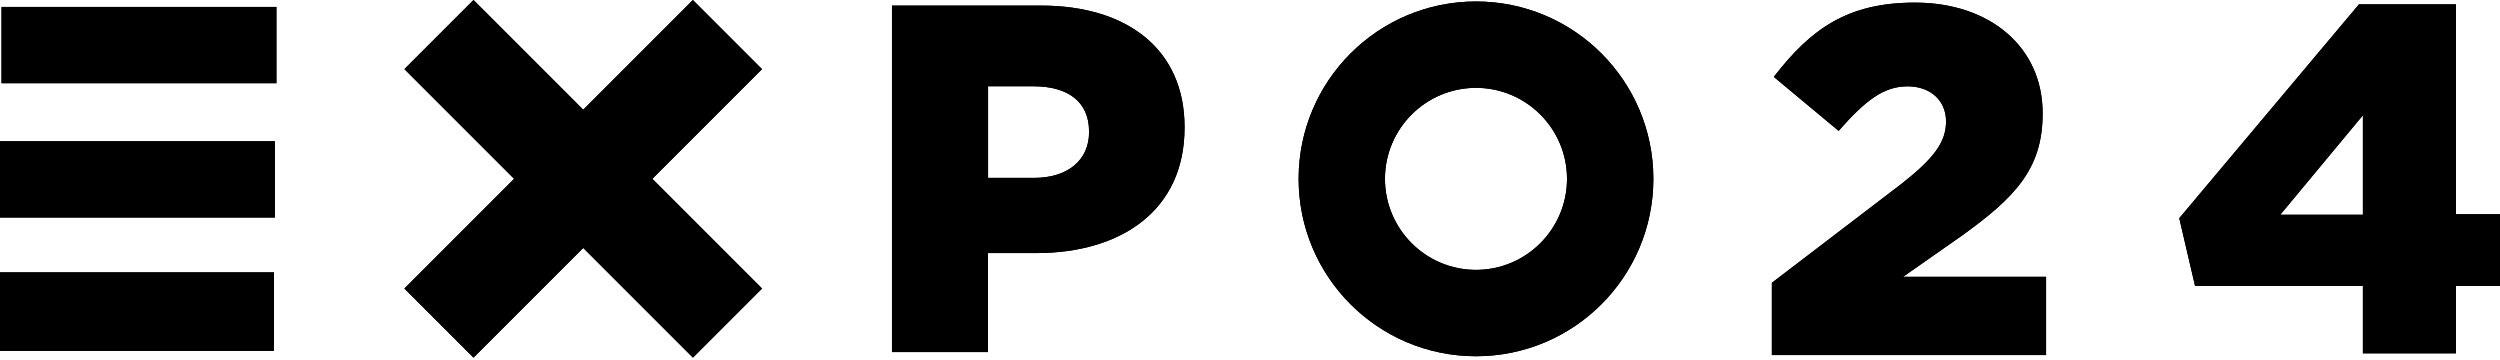
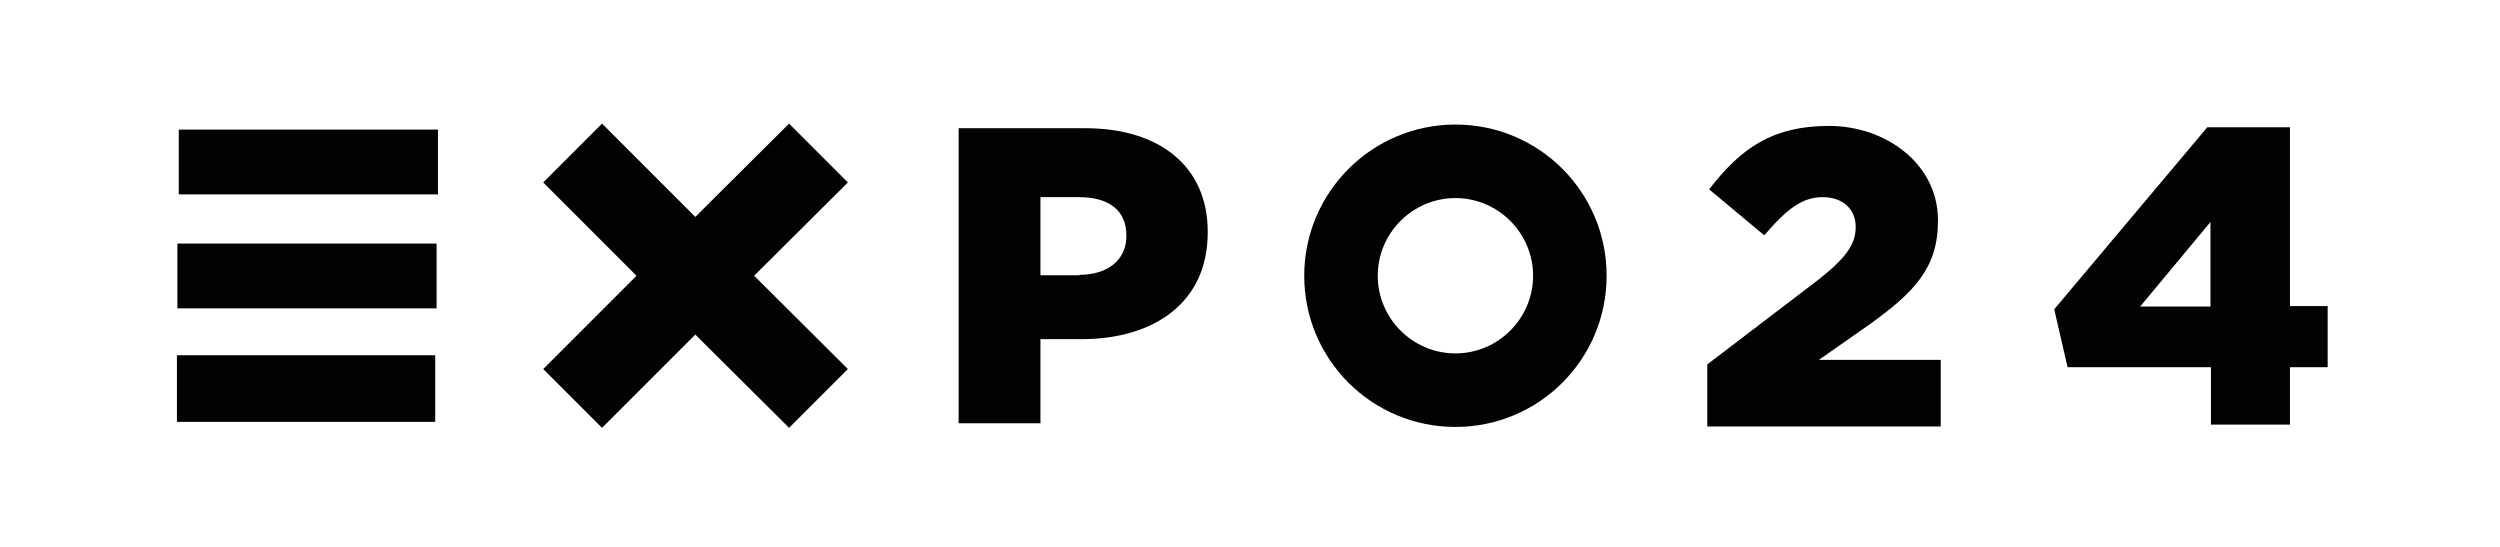
- <svg xmlns="http://www.w3.org/2000/svg" width="750" height="108" viewBox="0 0 750 108" fill="none">
-   <path d="M267.608 1.675H312.304C338.442 1.675 355.365 15.035 355.365 38.063V38.355C355.365 63.002 336.498 75.925 310.814 75.925H296.402V105.625H267.592V1.675H267.608ZM310.231 53.367C320.337 53.367 326.717 48.023 326.717 39.699V39.407C326.717 30.5 320.337 25.885 310.086 25.885H296.418V53.367H310.231Z" fill="black" />
-   <path d="M228.6 20.743L207.862 0.005L121.304 86.563L142.042 107.301L228.6 20.743Z" fill="black" />
-   <path d="M207.876 107.296L228.614 86.558L142.056 3.39431e-06L121.318 20.738L207.876 107.296Z" fill="black" />
-   <path d="M82.93 24.964V2.082L0.453 2.082V24.964L82.93 24.964Z" fill="black" />
-   <path d="M82.201 105.253V81.707H-2.28882e-05V105.253H82.201Z" fill="black" />
-   <path d="M82.477 65.254V42.371L9.15527e-05 42.371V65.254H82.477Z" fill="black" />
-   <path d="M442.797 26.354C457.857 26.354 470.1 38.597 470.1 53.658C470.1 68.718 457.857 80.961 442.797 80.961C427.736 80.961 415.493 68.718 415.493 53.658C415.493 38.597 427.736 26.354 442.797 26.354ZM442.797 0.444C413.404 0.444 389.583 24.265 389.583 53.658C389.583 83.05 413.404 106.872 442.797 106.872C472.189 106.872 496.011 83.05 496.011 53.658C496.011 24.265 472.189 0.444 442.797 0.444Z" fill="black" />
-   <path d="M531.541 84.848L570.455 55.148C580.107 47.569 583.815 42.678 583.815 36.444C583.815 30.209 579.216 25.901 572.237 25.901C565.257 25.901 559.767 29.918 551.589 39.261L532.14 23.067C543.282 8.655 554.261 0.784 574.471 0.784C597.192 0.784 612.787 14.306 612.787 33.901V34.193C612.787 50.824 604.172 59.439 588.722 70.581L570.909 83.05H613.823V106.516H531.557V84.832L531.541 84.848Z" fill="black" />
-   <path d="M708.867 85.803H658.519L653.774 65.463L707.685 1.302H736.786V64.265H750V85.803H736.786V105.997H708.867V85.803ZM708.867 64.427V34.581L684.073 64.427H708.867Z" fill="black" />
-   <path d="M267.608 1.675H312.304C338.442 1.675 355.365 15.035 355.365 38.063V38.355C355.365 63.002 336.498 75.925 310.814 75.925H296.402V105.625H267.592V1.675H267.608ZM310.231 53.367C320.337 53.367 326.717 48.023 326.717 39.699V39.407C326.717 30.5 320.337 25.885 310.086 25.885H296.418V53.367H310.231Z" fill="black" />
-   <path d="M228.6 20.743L207.862 0.005L121.304 86.563L142.042 107.301L228.6 20.743Z" fill="black" />
-   <path d="M207.876 107.296L228.614 86.558L142.056 3.39431e-06L121.318 20.738L207.876 107.296Z" fill="black" />
-   <path d="M82.93 24.964V2.082L0.453 2.082V24.964L82.93 24.964Z" fill="black" />
-   <path d="M82.201 105.253V81.707H-2.28882e-05V105.253H82.201Z" fill="black" />
-   <path d="M82.477 65.254V42.371L9.15527e-05 42.371V65.254H82.477Z" fill="black" />
-   <path d="M442.797 26.354C457.857 26.354 470.1 38.597 470.1 53.658C470.1 68.718 457.857 80.961 442.797 80.961C427.736 80.961 415.493 68.718 415.493 53.658C415.493 38.597 427.736 26.354 442.797 26.354ZM442.797 0.444C413.404 0.444 389.583 24.265 389.583 53.658C389.583 83.05 413.404 106.872 442.797 106.872C472.189 106.872 496.011 83.05 496.011 53.658C496.011 24.265 472.189 0.444 442.797 0.444Z" fill="black" />
-   <path d="M531.541 84.848L570.455 55.148C580.107 47.569 583.815 42.678 583.815 36.444C583.815 30.209 579.216 25.901 572.237 25.901C565.257 25.901 559.767 29.918 551.589 39.261L532.14 23.067C543.282 8.655 554.261 0.784 574.471 0.784C597.192 0.784 612.787 14.306 612.787 33.901V34.193C612.787 50.824 604.172 59.439 588.722 70.581L570.909 83.05H613.823V106.516H531.557V84.832L531.541 84.848Z" fill="black" />
-   <path d="M708.867 85.803H658.519L653.774 65.463L707.685 1.302H736.786V64.265H750V85.803H736.786V105.997H708.867V85.803ZM708.867 64.427V34.581L684.073 64.427H708.867Z" fill="black" />
+ <svg xmlns="http://www.w3.org/2000/svg" id="Layer_1" data-name="Layer 1" version="1.1" viewBox="0 0 544 119">
+   <defs>
+     <style>
+       .cls-1 {
+         fill: #010201;
+         stroke-width: 0px;
+       }
+     </style>
+   </defs>
+   <path class="cls-1" d="M208.6,27.9h27.6c16.1,0,26.6,8.3,26.6,22.5v.2c0,15.2-11.6,23.2-27.5,23.2h-8.9v18.3h-17.8V27.9ZM234.9,59.8c6.2,0,10.2-3.3,10.2-8.4v-.2c0-5.5-3.9-8.3-10.3-8.3h-8.4v17h8.5Z" />
+   <polygon class="cls-1" points="184.5 39.7 171.7 26.9 151.3 47.2 131 26.9 118.2 39.7 138.5 60 118.2 80.3 131 93.1 151.3 72.8 171.7 93.1 184.5 80.3 164.1 60 184.5 39.7" />
+   <g>
+     <rect class="cls-1" x="60" y="7" width="14.1" height="56.4" transform="translate(102.3 -31.8) rotate(90)" />
+     <rect class="cls-1" x="59.4" y="56.5" width="14.5" height="56.2" transform="translate(151.2 17.9) rotate(90)" />
+     <rect class="cls-1" x="59.7" y="31.9" width="14.1" height="56.4" transform="translate(126.9 -6.7) rotate(90)" />
+   </g>
+   <path class="cls-1" d="M316.7,43.1c9.3,0,16.9,7.6,16.9,16.9s-7.6,16.9-16.9,16.9-16.9-7.6-16.9-16.9,7.6-16.9,16.9-16.9M316.7,27.1c-18.1,0-32.9,14.7-32.9,32.9s14.7,32.9,32.9,32.9,32.9-14.7,32.9-32.9-14.7-32.9-32.9-32.9h0Z" />
+   <path class="cls-1" d="M371.5,79.3l24-18.3c6-4.7,8.3-7.7,8.3-11.6s-2.8-6.5-7.2-6.5-7.7,2.5-12.7,8.3l-12-10c6.9-8.9,13.7-13.8,26.1-13.8s23.7,8.3,23.7,20.5v.2c0,10.3-5.3,15.6-14.9,22.5l-11,7.7h26.5v14.5h-50.8v-13.4Z" />
+   <path class="cls-1" d="M481,79.9h-31.1l-2.9-12.6,33.3-39.6h18v38.9h8.2v13.3h-8.2v12.5h-17.2v-12.5ZM481,66.7v-18.4l-15.3,18.4h15.3Z" />
</svg>
